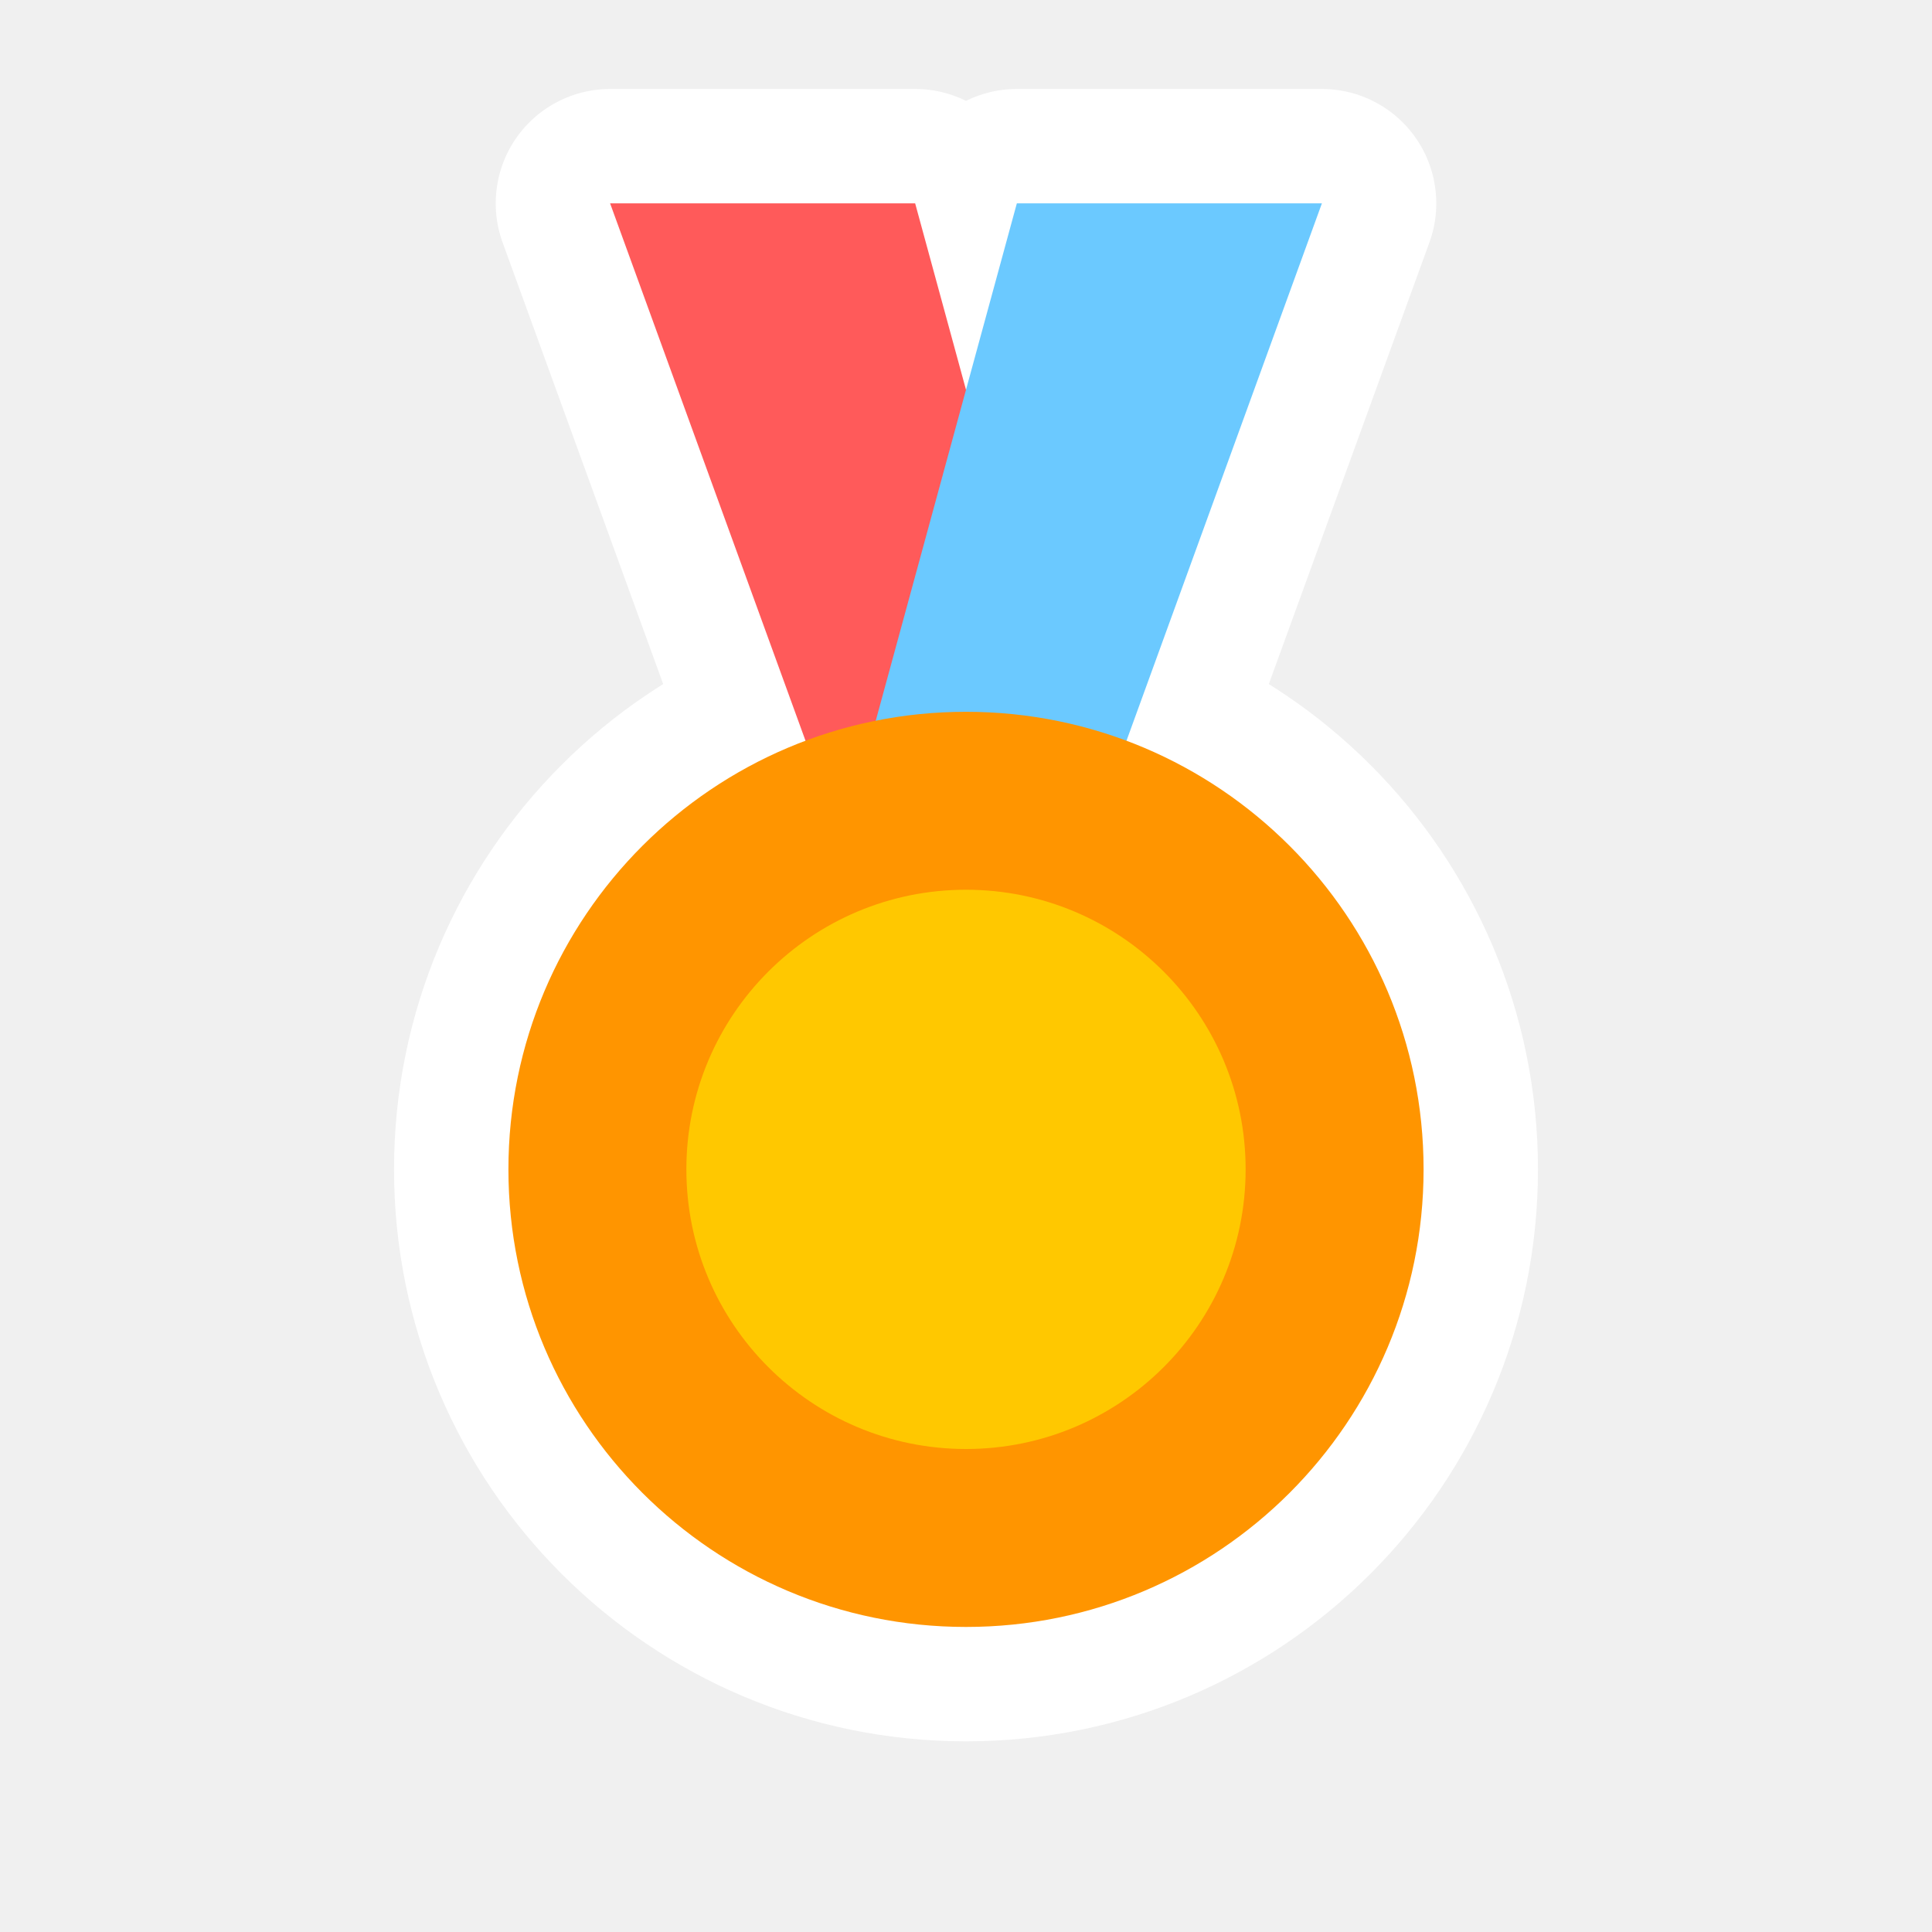
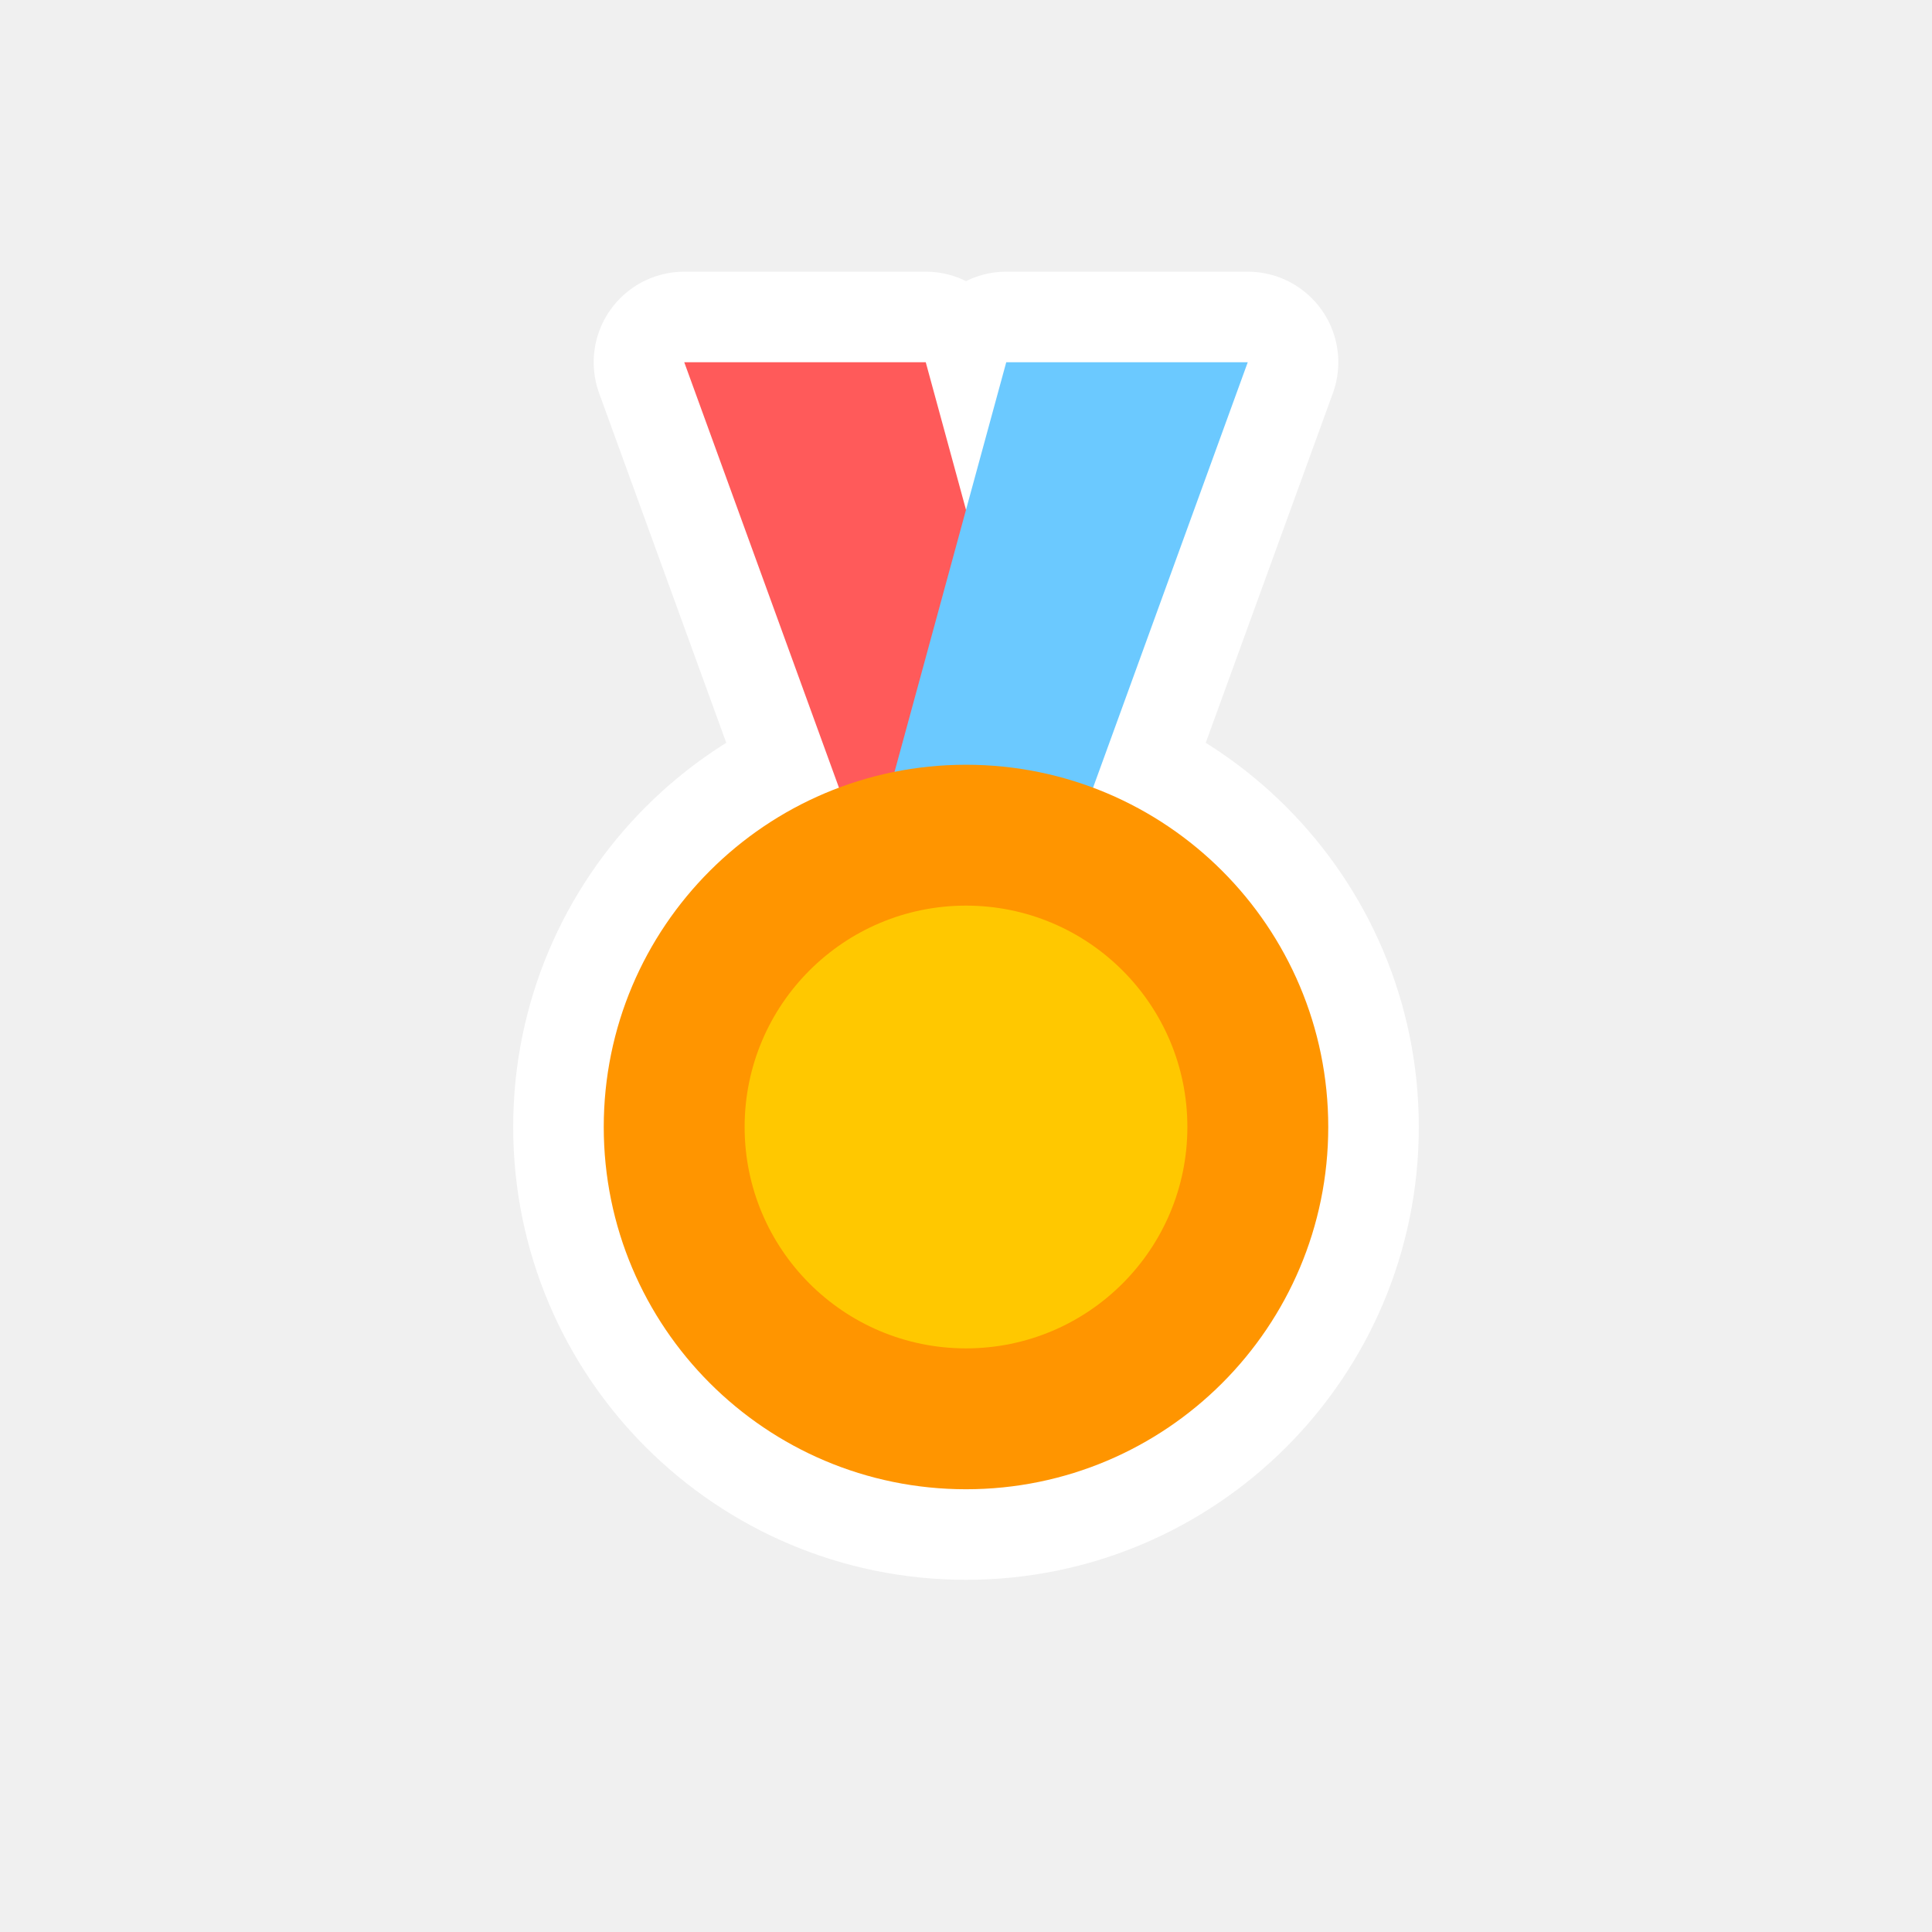
- <svg xmlns="http://www.w3.org/2000/svg" width="76" height="76" viewBox="-6 -6 76 76" fill="none">
+ <svg xmlns="http://www.w3.org/2000/svg" width="96" height="96" viewBox="-16 -16 96 96" fill="none">
  <style>.o *{fill:#fff!important;stroke:#fff!important;stroke-width:9px!important;stroke-linejoin:round}</style>
  <g class="o">
    <path d="M18 2H30L36 24H26Z" fill="#FF5A5A" />
    <path d="M46 2H34L28 24H38Z" fill="#6BC9FF" />
    <circle cx="32" cy="40" r="18" fill="#FF9500" />
    <circle cx="32" cy="40" r="11" fill="#FFC800" />
  </g>
  <path d="M18 2H30L36 24H26Z" fill="#FF5A5A" />
  <path d="M46 2H34L28 24H38Z" fill="#6BC9FF" />
  <circle cx="32" cy="40" r="18" fill="#FF9500" />
  <circle cx="32" cy="40" r="11" fill="#FFC800" />
</svg>
